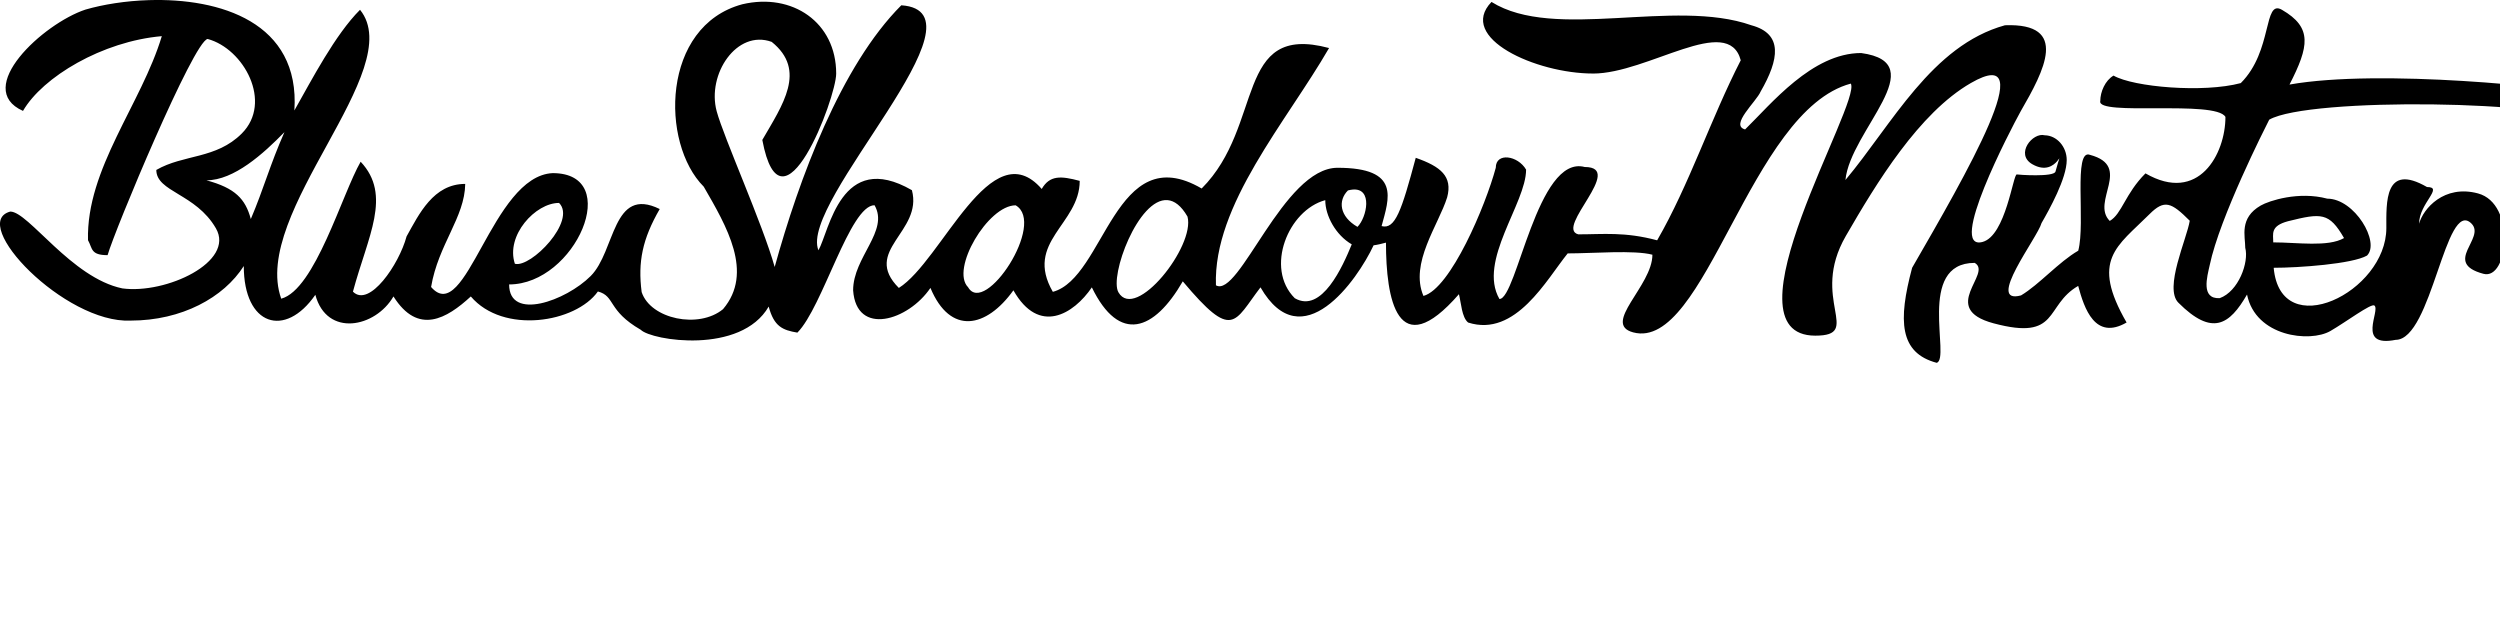
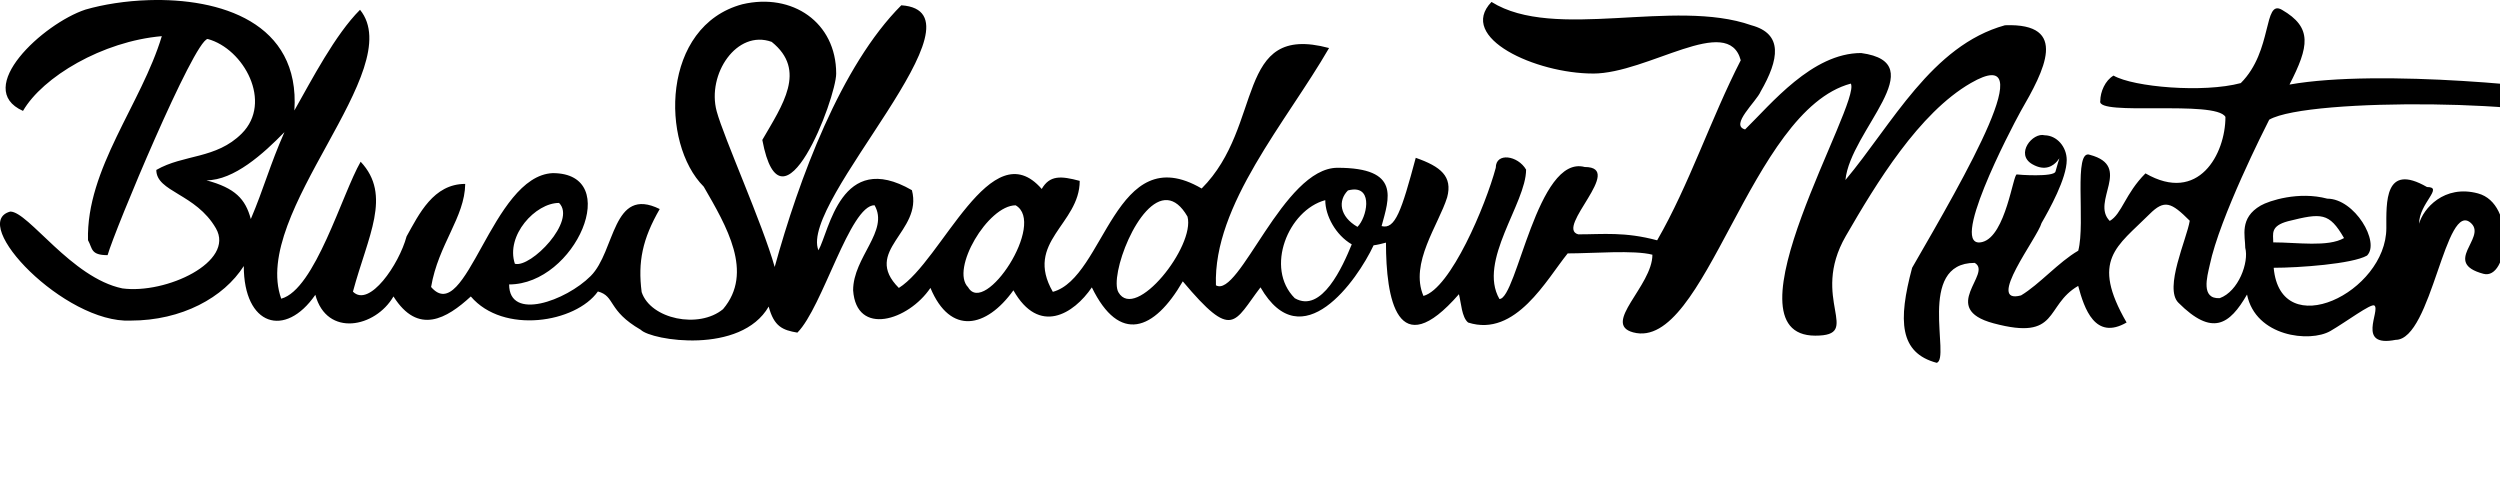
- <svg xmlns="http://www.w3.org/2000/svg" viewBox="0 0 80 20">
+ <svg xmlns="http://www.w3.org/2000/svg" viewBox="0 0 80 16">
  <path d="M2.816 7.686c.149.266.079.479.627.479.225-.795 2.756-6.86 3.201-6.918 1.158.31 2.093 2.025 1.092 3.026-.822.822-1.859.66-2.734 1.165 0 .706 1.263.752 1.907 1.868.62 1.074-1.594 2.11-2.993 1.923-1.631-.337-3.005-2.459-3.587-2.459-1.349.361 1.742 3.587 3.852 3.489 1.635 0 2.98-.739 3.62-1.746 0 1.914 1.323 2.32 2.29.921.367 1.368 1.924 1.049 2.5.052.788 1.252 1.706.709 2.475.001 1.039 1.219 3.356.842 4.067-.16.564.151.299.607 1.371 1.226.346.346 3.202.802 4.094-.743.171.64.443.753.918.834.808-.808 1.679-4.077 2.469-4.077.475.822-.685 1.66-.685 2.722.102 1.485 1.766.973 2.474-.076.637 1.528 1.791 1.282 2.655.077.818 1.447 1.927.762 2.51-.094.881 1.811 1.995 1.392 2.91-.193 1.608 1.915 1.633 1.308 2.487.192 1.325 2.295 3.095-.225 3.619-1.345.132-.017.261-.05.396-.086 0 1.774.353 3.926 2.335 1.65.071.278.089.74.294.907 1.521.489 2.518-1.391 3.186-2.212.803 0 2.127-.114 2.711.042 0 .998-1.63 2.213-.615 2.485 2.315.62 3.725-7.093 6.964-7.961.351.609-4.179 8.066-1.137 8.066 1.547 0-.192-1.163.976-3.187.978-1.693 2.339-3.937 4.001-4.896 2.32-1.34-.169 2.951-1.878 5.911-.455 1.698-.406 2.722.785 3.041.46-.123-.664-3.198 1.218-3.198.585.338-1.167 1.459.603 1.934 2.13.571 1.621-.57 2.708-1.197.195.728.541 1.753 1.549 1.171-1.161-2.011-.311-2.424.732-3.466.479-.479.696-.383 1.289.21-.093.58-.831 2.155-.364 2.622 1.086 1.086 1.637.708 2.197-.261.274 1.35 2.012 1.546 2.668 1.167.489-.282 1.305-.894 1.407-.816.205.159-.59 1.351.681 1.099 1.16 0 1.592-4.555 2.426-3.721.47.47-.943 1.252.383 1.608.8.214 1.049-2.245-.175-2.573-1.085-.291-1.755.49-1.884.971 0-.658.803-1.175.253-1.175-1.369-.79-1.301.5-1.301 1.313 0 2.055-3.387 3.705-3.605 1.271.801 0 2.52-.122 2.987-.391.425-.425-.396-1.821-1.272-1.821-.91-.244-1.86.064-2.13.22-.693.4-.495.977-.495 1.353.124.464-.217 1.396-.817 1.611-.611.032-.403-.684-.319-1.062.317-1.518 1.762-4.373 1.903-4.649 1.265-.73 9.321-.609 10.033.103 1.304 1.304 1.458-1.947 3.448-2.48 1.713.459.888 2.31-.209 2.943-1.657.957-5.498 4.505-5.25 5.427 1.248 1.248 4.245.719 5.914-.244 0-1.807-3.638.457-4.562-.307 1.235-1.83 4.587-2.954 5.68-4.847.475-.822.709-1.768.465-2.68.733.197 1.617-.225 2.154-.423-1.409 2.93-3.34 5.896-3.499 9.014.367.35.74.591 1.015.12.363-1.445 2.273-7.087 2.833-7.145-.096.241.011.482.117.706 1.406.516 1.775-1.424 2.434-2.034 2.488-.683 1.906 1.135.515 2.526-.845.226-1.403-.104-1.403.939.227.848 2.159-.336 2.159 1.186 0 1.206-1.72 2.684-3.077 2.32-1.28-.343-.601-1.553-1.498-1.553-2.214 1.696 1.935 3.434 3.112 2.754 2.219-1.018 3.358-3.811 2.378-5.44.489-.876 1.064-1.67.799-2.658 0-1.581-2.829-2.108-4.29-.687-.77-1.715-3.478-1.059-4.177-.36-1.675-1.258-3.488-.416-4.896 2.023-.857-.23-6.647-.842-9.546-.327.626-1.221.74-1.825-.243-2.393-.603-.348-.282 1.313-1.316 2.346-1.194.32-3.434.128-4.072-.24-.268.155-.424.52-.424.812-.133.496 3.687-.041 4.005.51 0 1.187-.86 2.788-2.559 1.807-.651.651-.754 1.298-1.143 1.522-.617-.617.74-1.746-.63-2.114-.547-.219-.14 2.179-.378 3.066-.628.363-1.245 1.081-1.831 1.431-1.153.309.532-1.852.656-2.315.247-.428.806-1.429.806-2.017 0-.427-.319-.787-.704-.792-.389-.104-.955.604-.399.925.844.487 1.025-.812.743.238-.056.182-1.207.099-1.236.09-.117-.033-.352 1.96-1.097 2.16-1.139.305.883-3.572 1.22-4.181.749-1.297 1.57-2.829-.502-2.753-2.349.649-3.617 3.176-5.106 4.952.153-1.582 2.841-3.746.502-4.063-1.569 0-2.883 1.635-3.713 2.445-.5-.134.362-.891.497-1.212.594-1.03.725-1.848-.298-2.122-2.482-.874-6.297.514-8.314-.746-1.109 1.15 1.428 2.291 3.246 2.291v.001c1.763 0 4.325-1.939 4.73-.425-.959 1.869-1.646 3.978-2.675 5.761-1.039-.278-1.723-.191-2.525-.191-.756-.202 1.517-2.155.207-2.155-1.52-.407-2.169 4.224-2.729 4.224-.701-1.213.853-3.06.853-4.14-.262-.453-.97-.562-.97-.06-.323 1.204-1.444 3.868-2.315 4.102-.448-1.046.484-2.274.759-3.155.179-.67-.203-.985-1.005-1.265-.456 1.7-.659 2.301-1.093 2.185.238-.889.621-1.866-1.41-1.866-1.737 0-3.15 4.189-3.891 3.761-.092-2.573 2.257-5.232 3.62-7.593-3.044-.816-2.061 2.48-4.077 4.495-2.78-1.624-3.092 2.86-4.762 3.307-.923-1.599.86-2.159.86-3.551-.605-.162-.959-.185-1.216.259-1.624-1.87-3.192 2.301-4.572 3.167-1.196-1.196.776-1.79.418-3.128-2.277-1.314-2.645 1.321-2.991 1.923-.639-1.558 5.608-7.636 2.652-7.84-1.934 1.934-3.278 5.566-4.052 8.374-.386-1.377-1.631-4.144-1.857-4.985-.317-1.183.643-2.624 1.761-2.218 1.133.91.347 2.018-.3 3.138.618 3.289 2.364-1.345 2.364-2.123 0-1.641-1.404-2.595-3.002-2.219-2.592.695-2.629 4.445-1.236 5.838.729 1.262 1.61 2.748.617 3.919-.773.639-2.317.32-2.604-.546-.125-.965.024-1.698.578-2.658-1.522-.75-1.413 1.349-2.209 2.144-.793.793-2.61 1.45-2.61.269 2.12 0 3.67-3.562 1.394-3.562-1.955.089-2.774 4.94-3.891 3.644.229-1.362 1.079-2.229 1.092-3.299-1.018 0-1.477.964-1.877 1.681-.24.896-1.193 2.29-1.716 1.767.477-1.779 1.256-3.082.247-4.158-.593 1.027-1.462 4.094-2.542 4.383-.985-2.755 4.074-7.325 2.522-9.245-.798.798-1.541 2.233-2.101 3.222C9.611.703 7.026-.065 4.768.004c-.753.023-1.469.139-2.034.303-1.357.449-3.605 2.526-1.998 3.242.628-1.087 2.542-2.228 4.442-2.392-.654 2.172-2.422 4.245-2.362 6.529zm6.286-3.458c-.465 1.049-.657 1.796-1.076 2.781-.172-.641-.499-.992-1.42-1.239.88 0 1.821-.849 2.496-1.542zm63.642 3.529c0-.275-.102-.524.473-.678 1.07-.266 1.315-.286 1.792.539-.512.295-1.498.138-2.265.138zm-29.466-1.69c.662-.065.461.893.161 1.193-.577-.333-.63-.841-.305-1.166.052-.014.1-.022.144-.027zm-5.915.337c.217.019.434.175.637.527.253.945-1.666 3.365-2.21 2.423-.297-.514.633-3.031 1.573-2.95zm5.046.002c-.002.495.334 1.117.847 1.413-.287.703-.961 2.222-1.823 1.724-.967-.967-.207-2.82.975-3.138zm-24.519.088c.569.569-.898 2.085-1.414 1.947-.302-.907.662-1.951 1.414-1.947zm14.611.076c.987.57-.984 3.554-1.521 2.623-.573-.573.633-2.623 1.521-2.623z" />
</svg>
